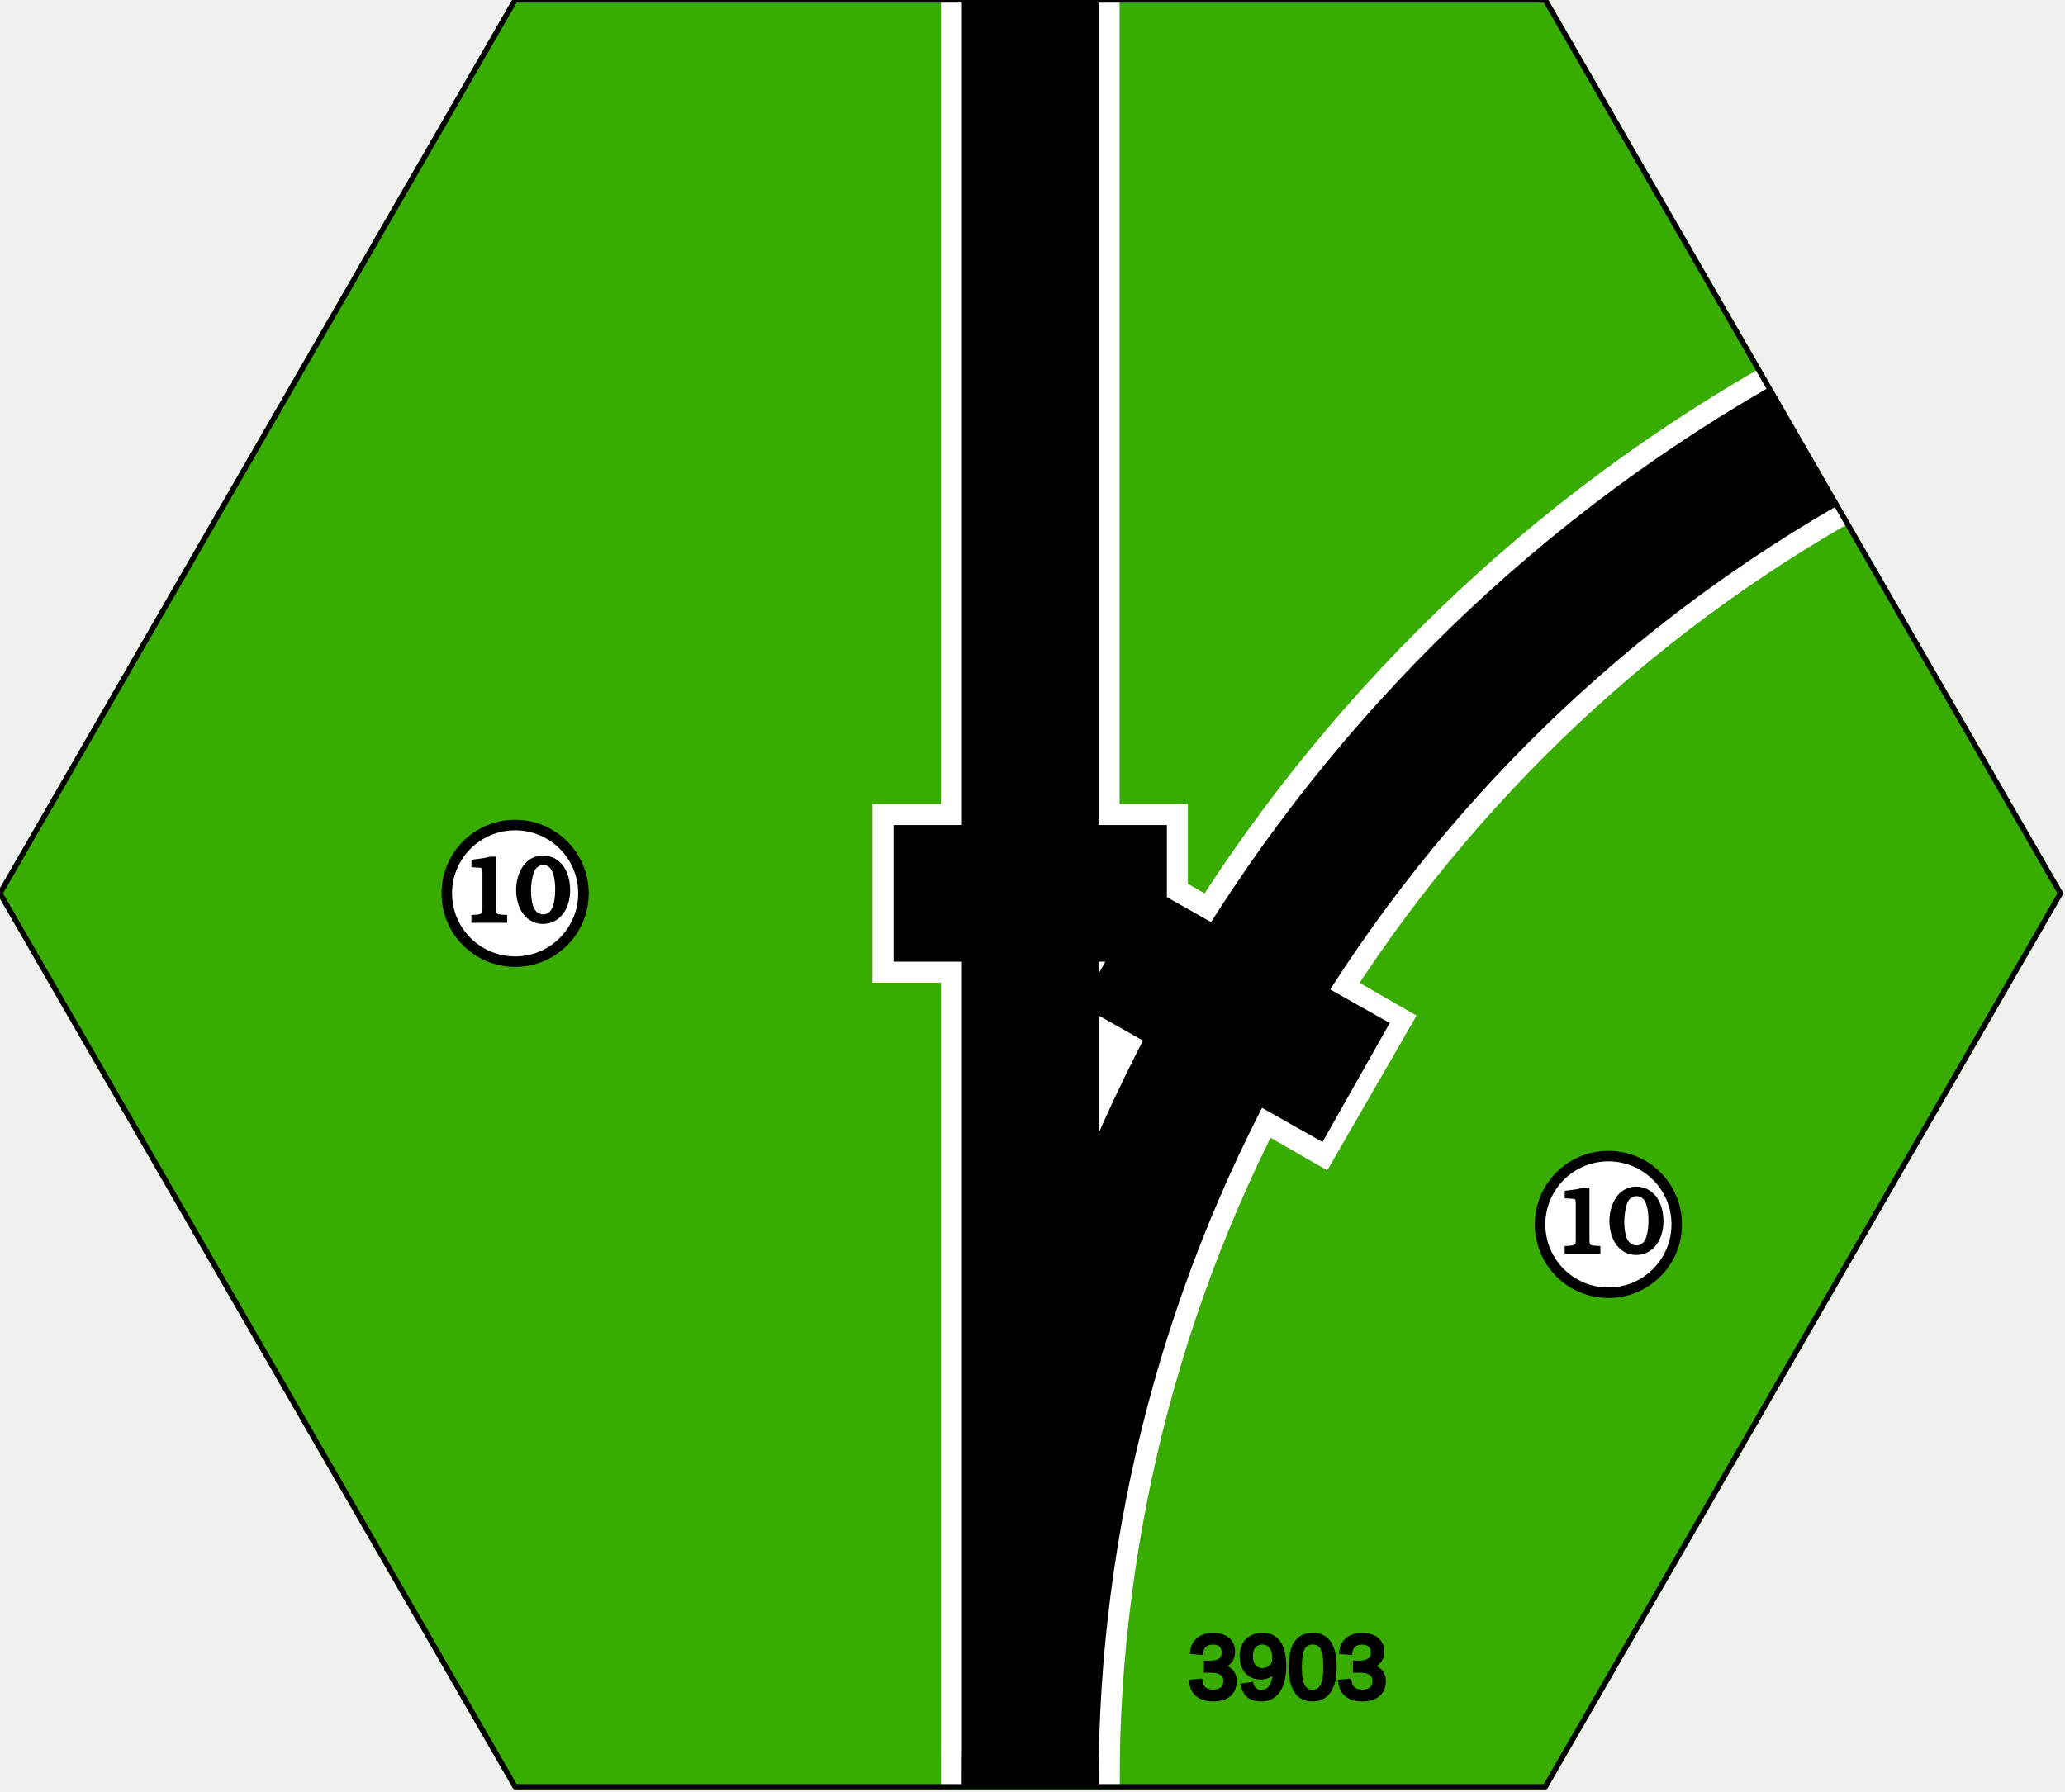
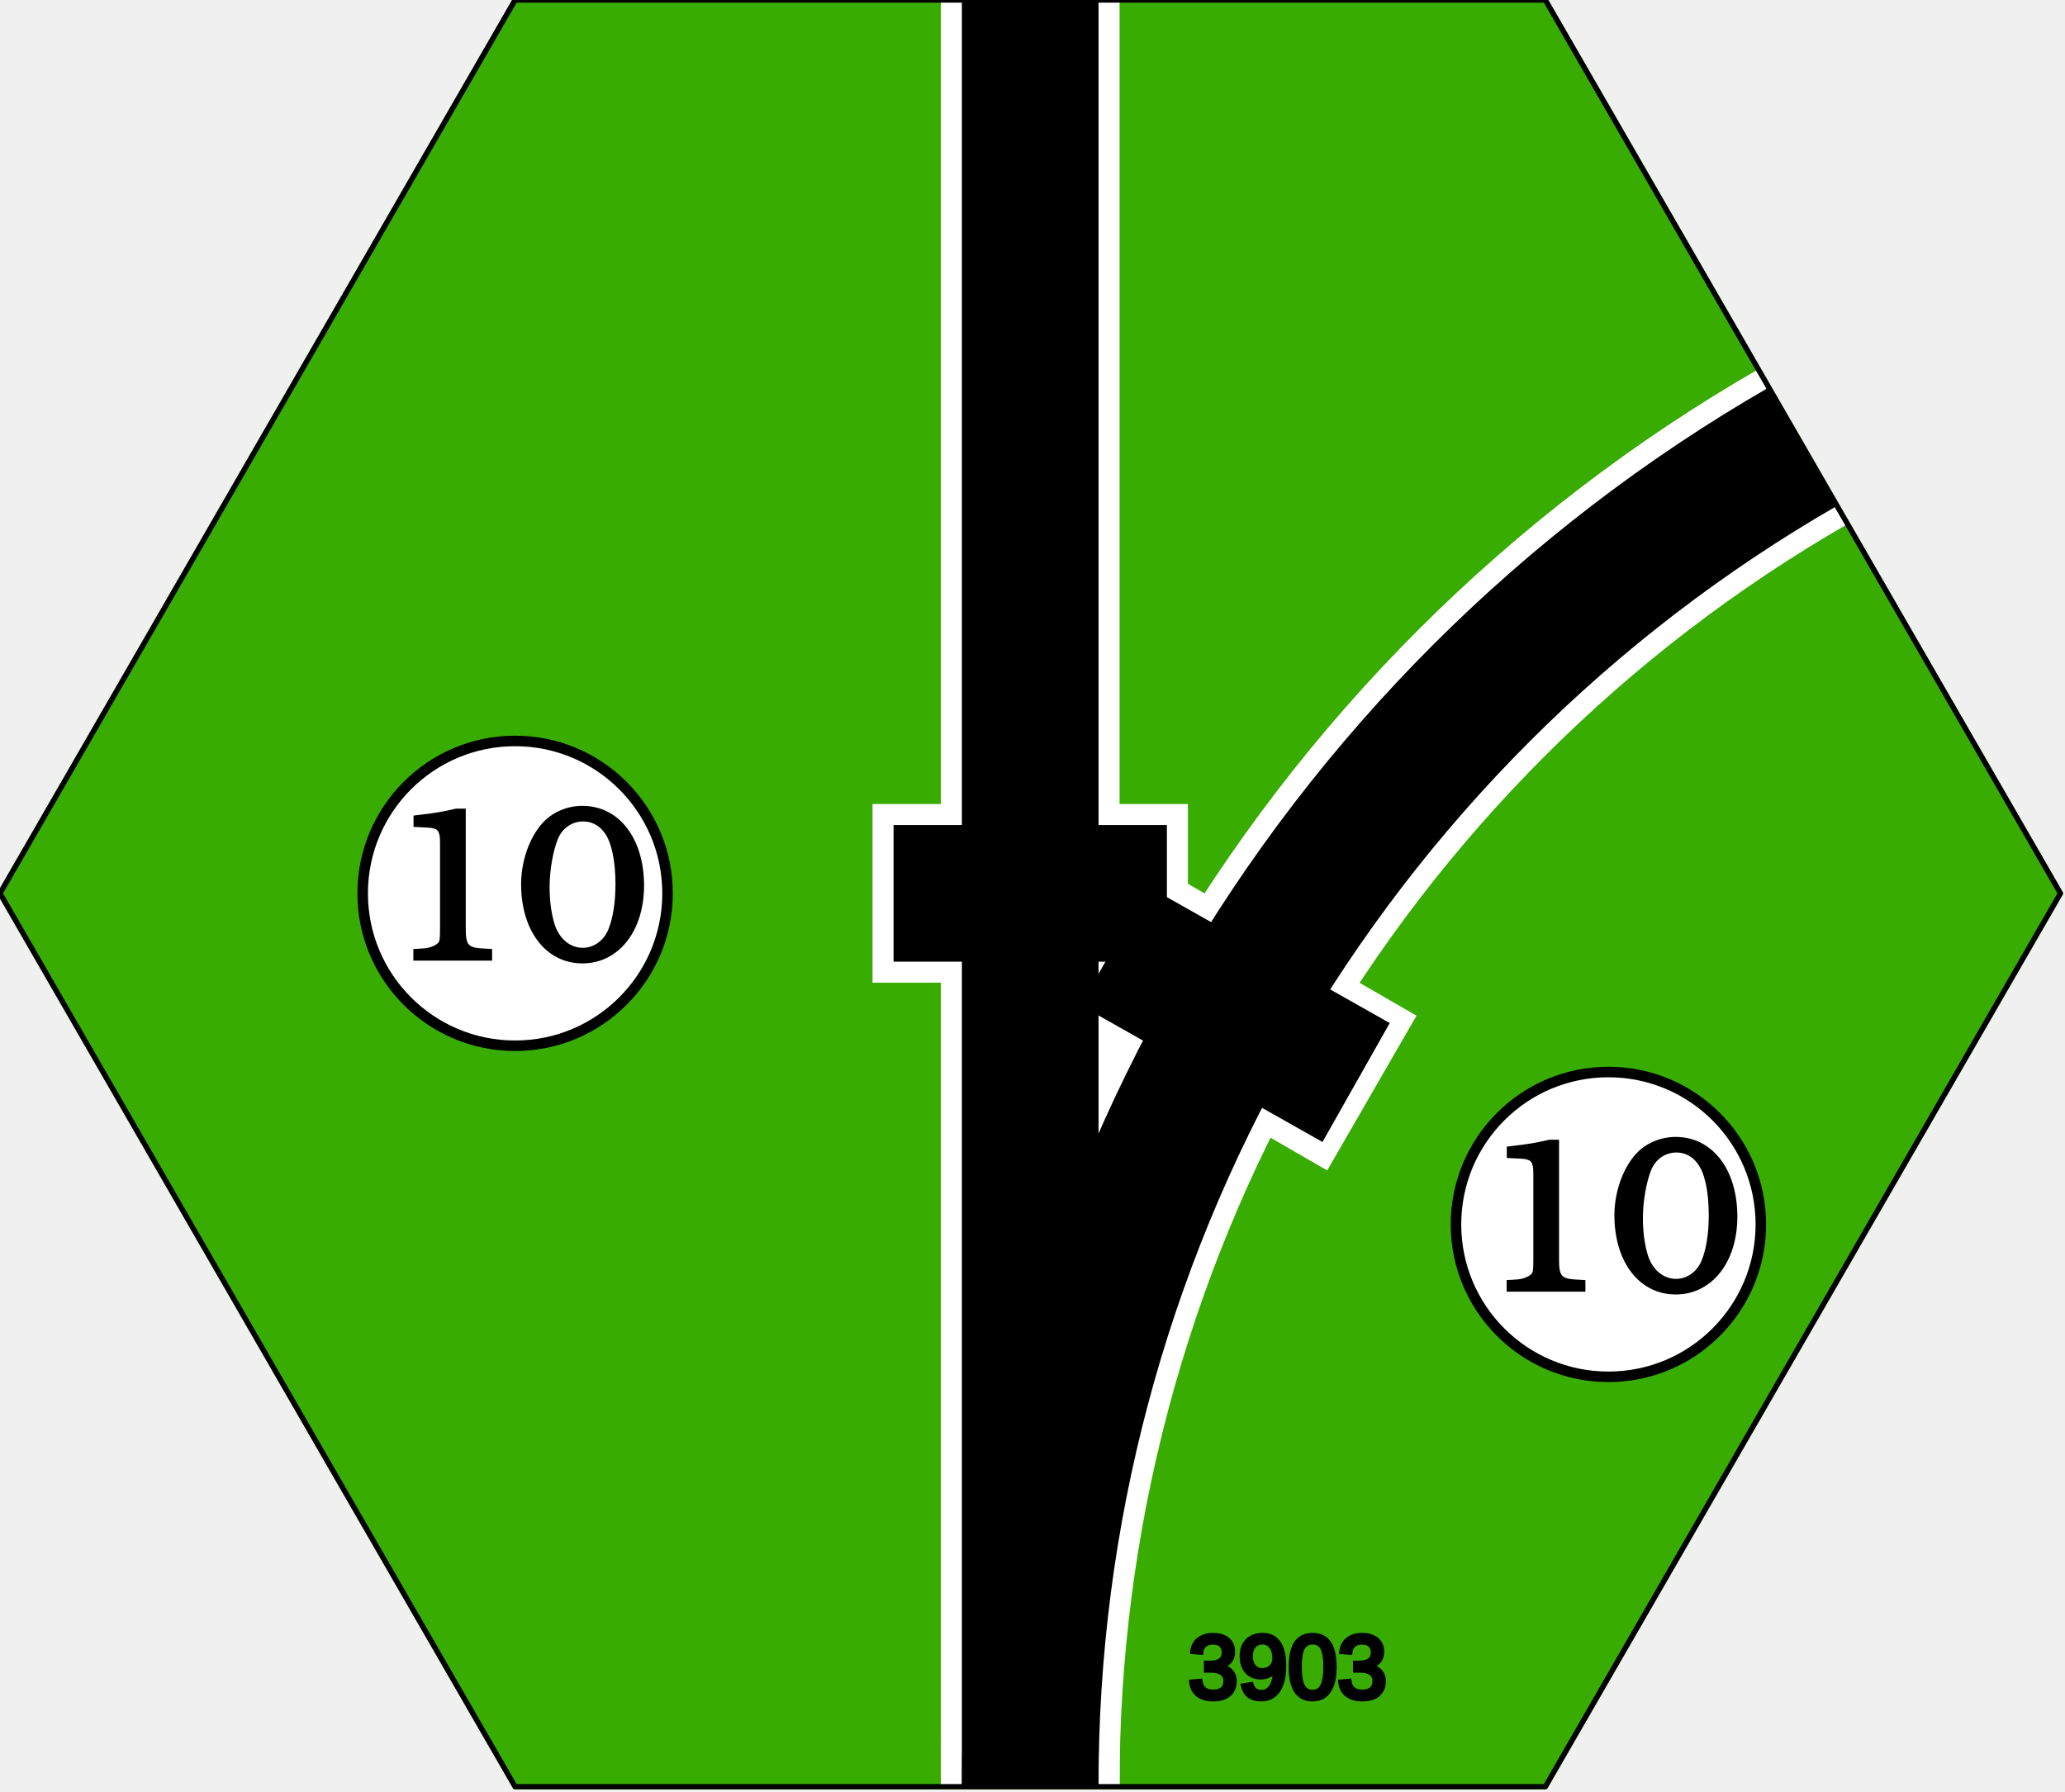
<svg xmlns="http://www.w3.org/2000/svg" version="1.1">
  <path d=" M 98,0 L 294,0 L 392,170 L 294,340 L 98,340 L 0,170 Z" fill="#38AC00" stroke="#38AC00" stroke-width="1" stroke-linejoin="round" />
  <text x="245" y="318" dy="0.3em" fill="#000000" stroke="#000000" text-anchor="middle" font-family="Arial" font-size="17">3903</text>
  <line x1="166" y1="170" x2="226" y2="170" stroke="#FFFFFF" stroke-width="34" stroke-linecap="butt" />
  <line x1="261" y1="208" x2="209" y2="178" stroke="#FFFFFF" stroke-width="34" stroke-linecap="butt" />
  <path d="M 196,170 L 196,340" fill="none" stroke="#FFFFFF" stroke-width="34" stroke-linecap="butt" stroke-linejoin="round" />
  <path d="M 196,170 L 196,0" fill="none" stroke="#FFFFFF" stroke-width="34" stroke-linecap="butt" stroke-linejoin="round" />
  <path d="M 235,193 A 294,294 0 0,0 196,340" fill="none" stroke="#FFFFFF" stroke-width="34" stroke-linecap="butt" stroke-linejoin="round" />
  <path d="M 343,85 A 294,294 0 0,0 235,193" fill="none" stroke="#FFFFFF" stroke-width="34" stroke-linecap="butt" stroke-linejoin="round" />
  <path d="M 196,170 L 196,340" fill="none" stroke="#000000" stroke-width="26" stroke-linecap="butt" stroke-linejoin="round" />
  <path d="M 196,170 L 196,0" fill="none" stroke="#000000" stroke-width="26" stroke-linecap="butt" stroke-linejoin="round" />
  <path d="M 235,193 A 294,294 0 0,0 196,340" fill="none" stroke="#000000" stroke-width="26" stroke-linecap="butt" stroke-linejoin="round" />
  <path d="M 343,85 A 294,294 0 0,0 235,193" fill="none" stroke="#000000" stroke-width="26" stroke-linecap="butt" stroke-linejoin="round" />
  <line x1="170" y1="170" x2="222" y2="170" stroke="#000000" stroke-width="26" stroke-linecap="butt" />
-   <ellipse rx="13" ry="13" cx="98" cy="170" fill="#FFFFFF" stroke="#000000" stroke-width="2" stroke-linejoin="round" />
-   <text x="98" y="170" dy="0.3em" fill="#000000" stroke="#000000" text-anchor="middle" font-family="Bookman Old Style" font-size="17">10</text>
+   <circle r="29" cx="98" cy="170" fill="#FFFFFF" stroke="#000000" stroke-width="2" stroke-linejoin="round" />
+   <text x="98" y="170" dy="0.3em" fill="#000000" stroke="#000000" text-anchor="middle" font-family="Bookman Old Style" font-size="41">10</text>
  <line x1="258" y1="206" x2="212" y2="180" stroke="#000000" stroke-width="26" stroke-linecap="butt" />
-   <ellipse rx="13" ry="13" cx="306" cy="233" fill="#FFFFFF" stroke="#000000" stroke-width="2" stroke-linejoin="round" />
-   <text x="306" y="233" dy="0.3em" fill="#000000" stroke="#000000" text-anchor="middle" font-family="Bookman Old Style" font-size="17">10</text>
+   <circle r="29" cx="306" cy="233" fill="#FFFFFF" stroke="#000000" stroke-width="2" stroke-linejoin="round" />
+   <text x="306" y="233" dy="0.3em" fill="#000000" stroke="#000000" text-anchor="middle" font-family="Bookman Old Style" font-size="41">10</text>
  <path d=" M 98,0 L 294,0 L 392,170 L 294,340 L 98,340 L 0,170 Z" fill="none" stroke="black" stroke-width="1" stroke-linejoin="round" />
</svg>
